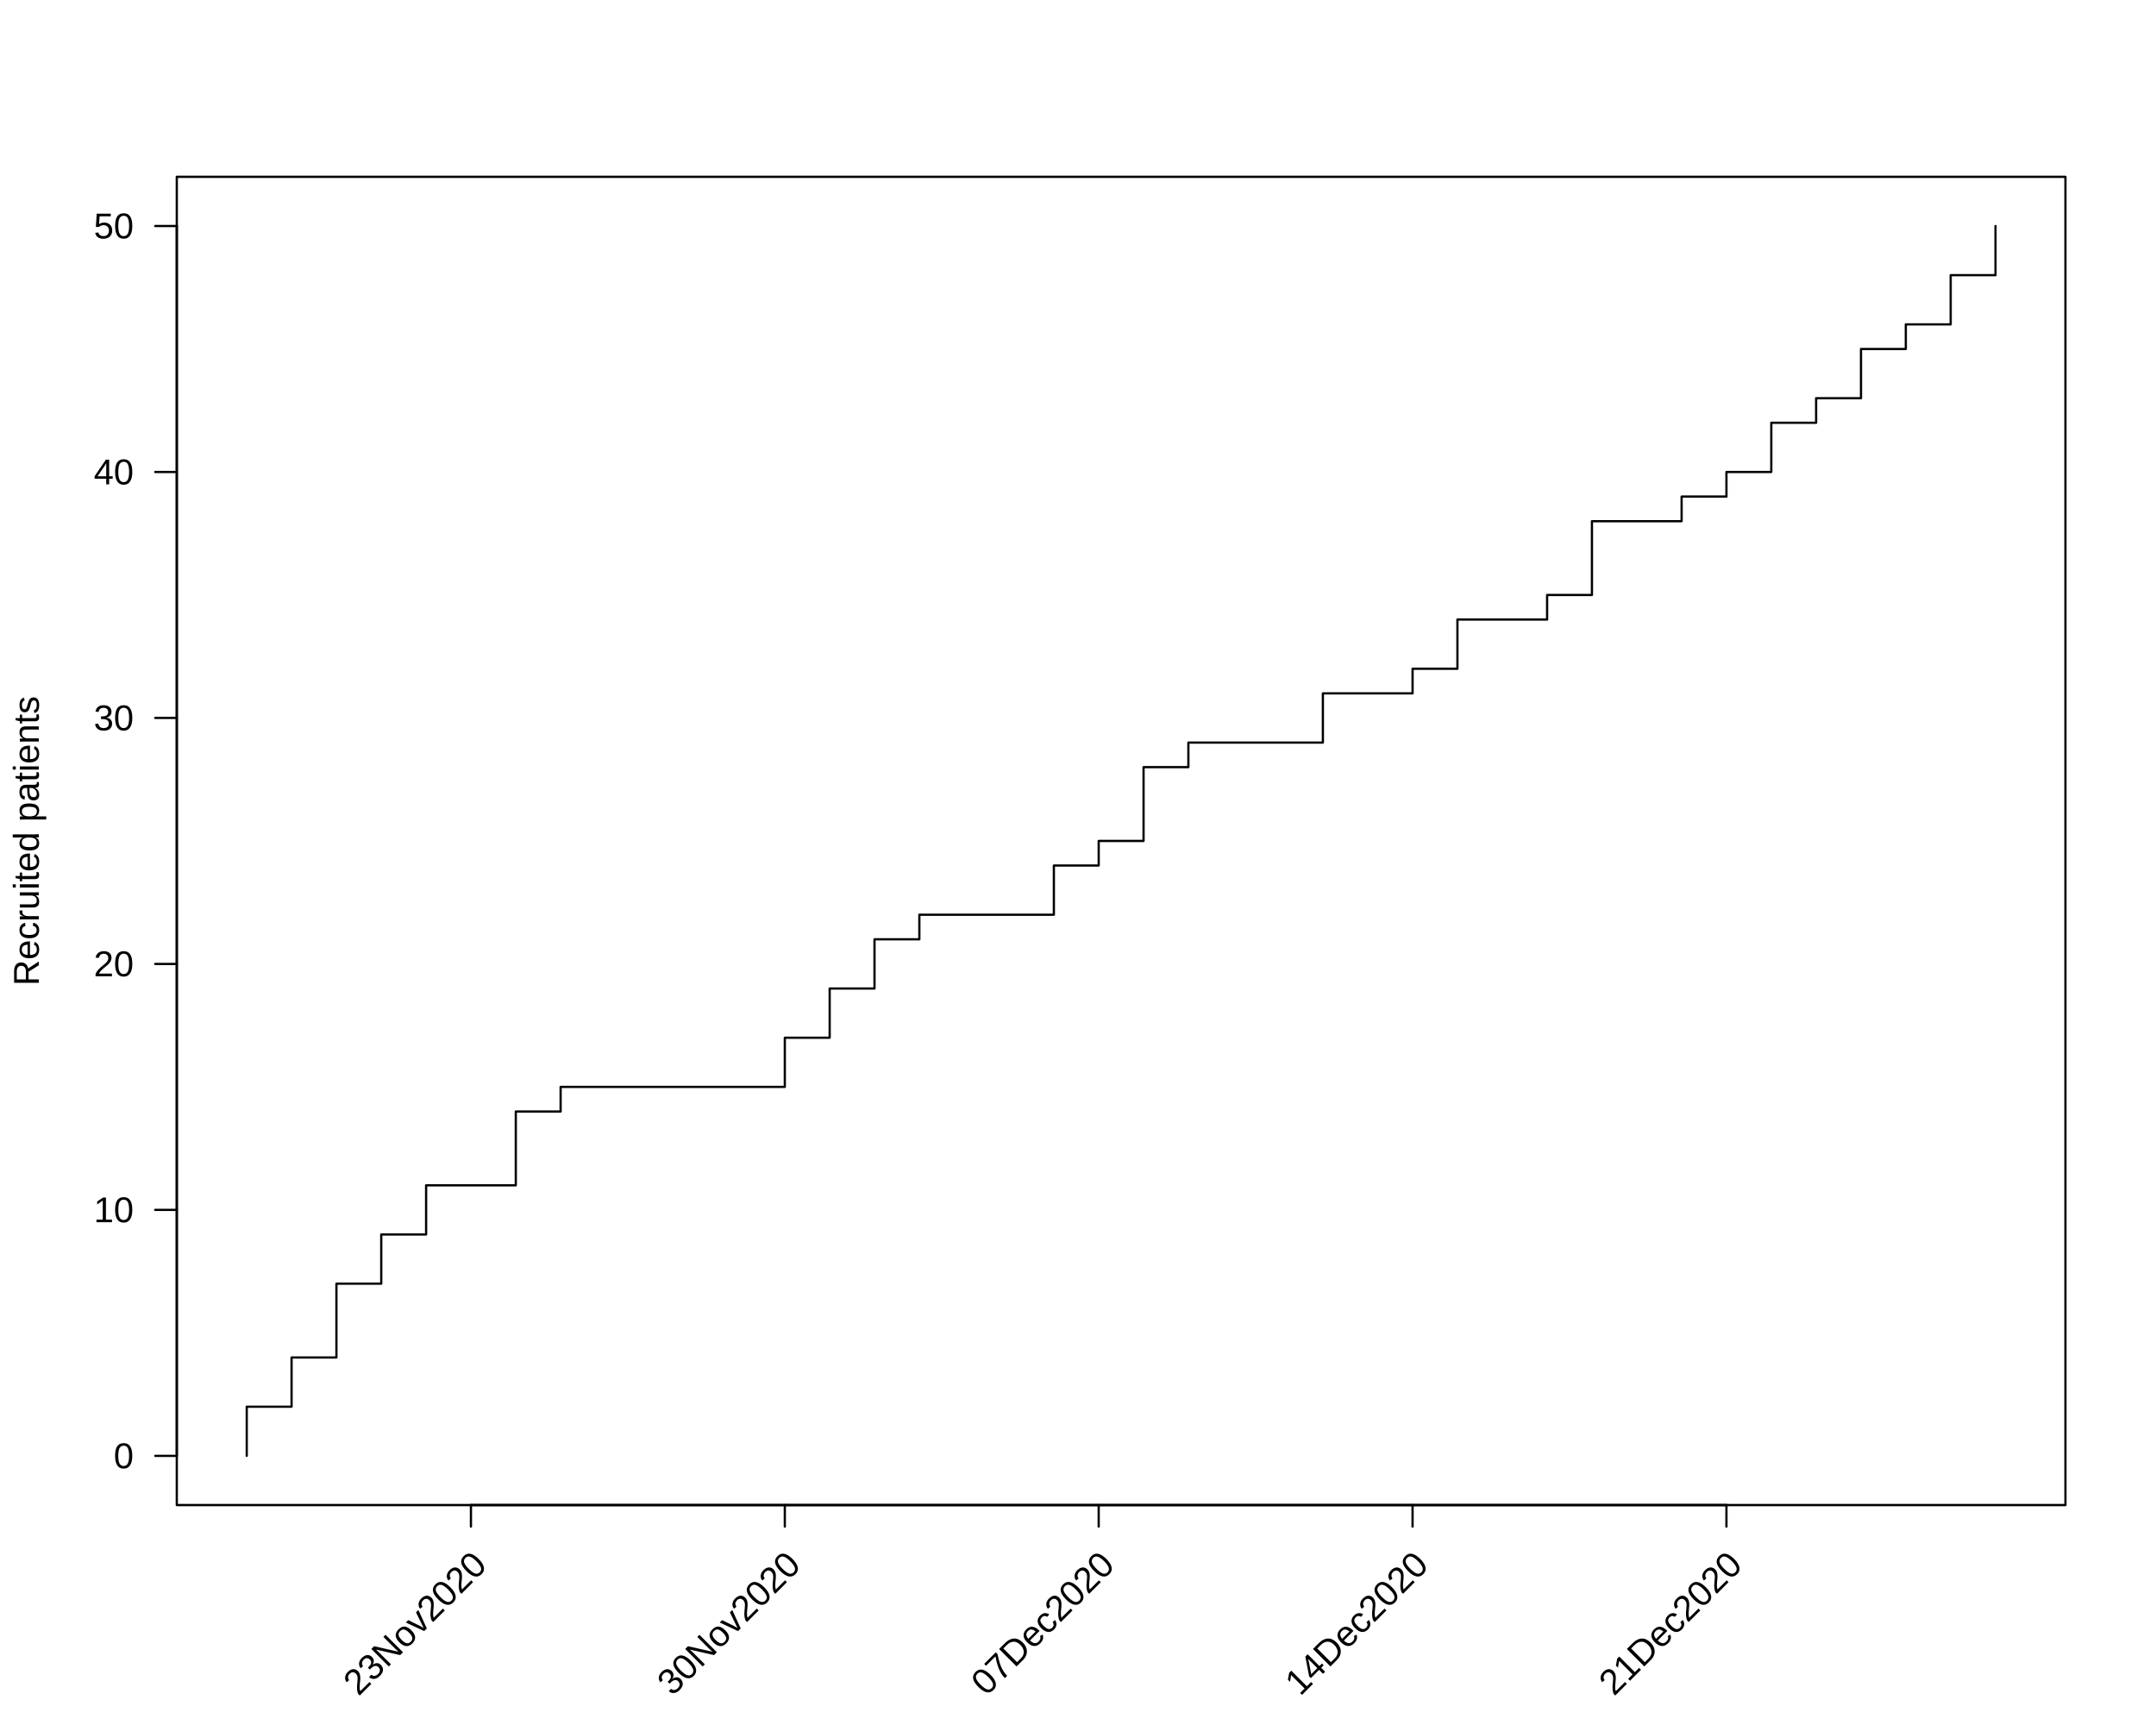
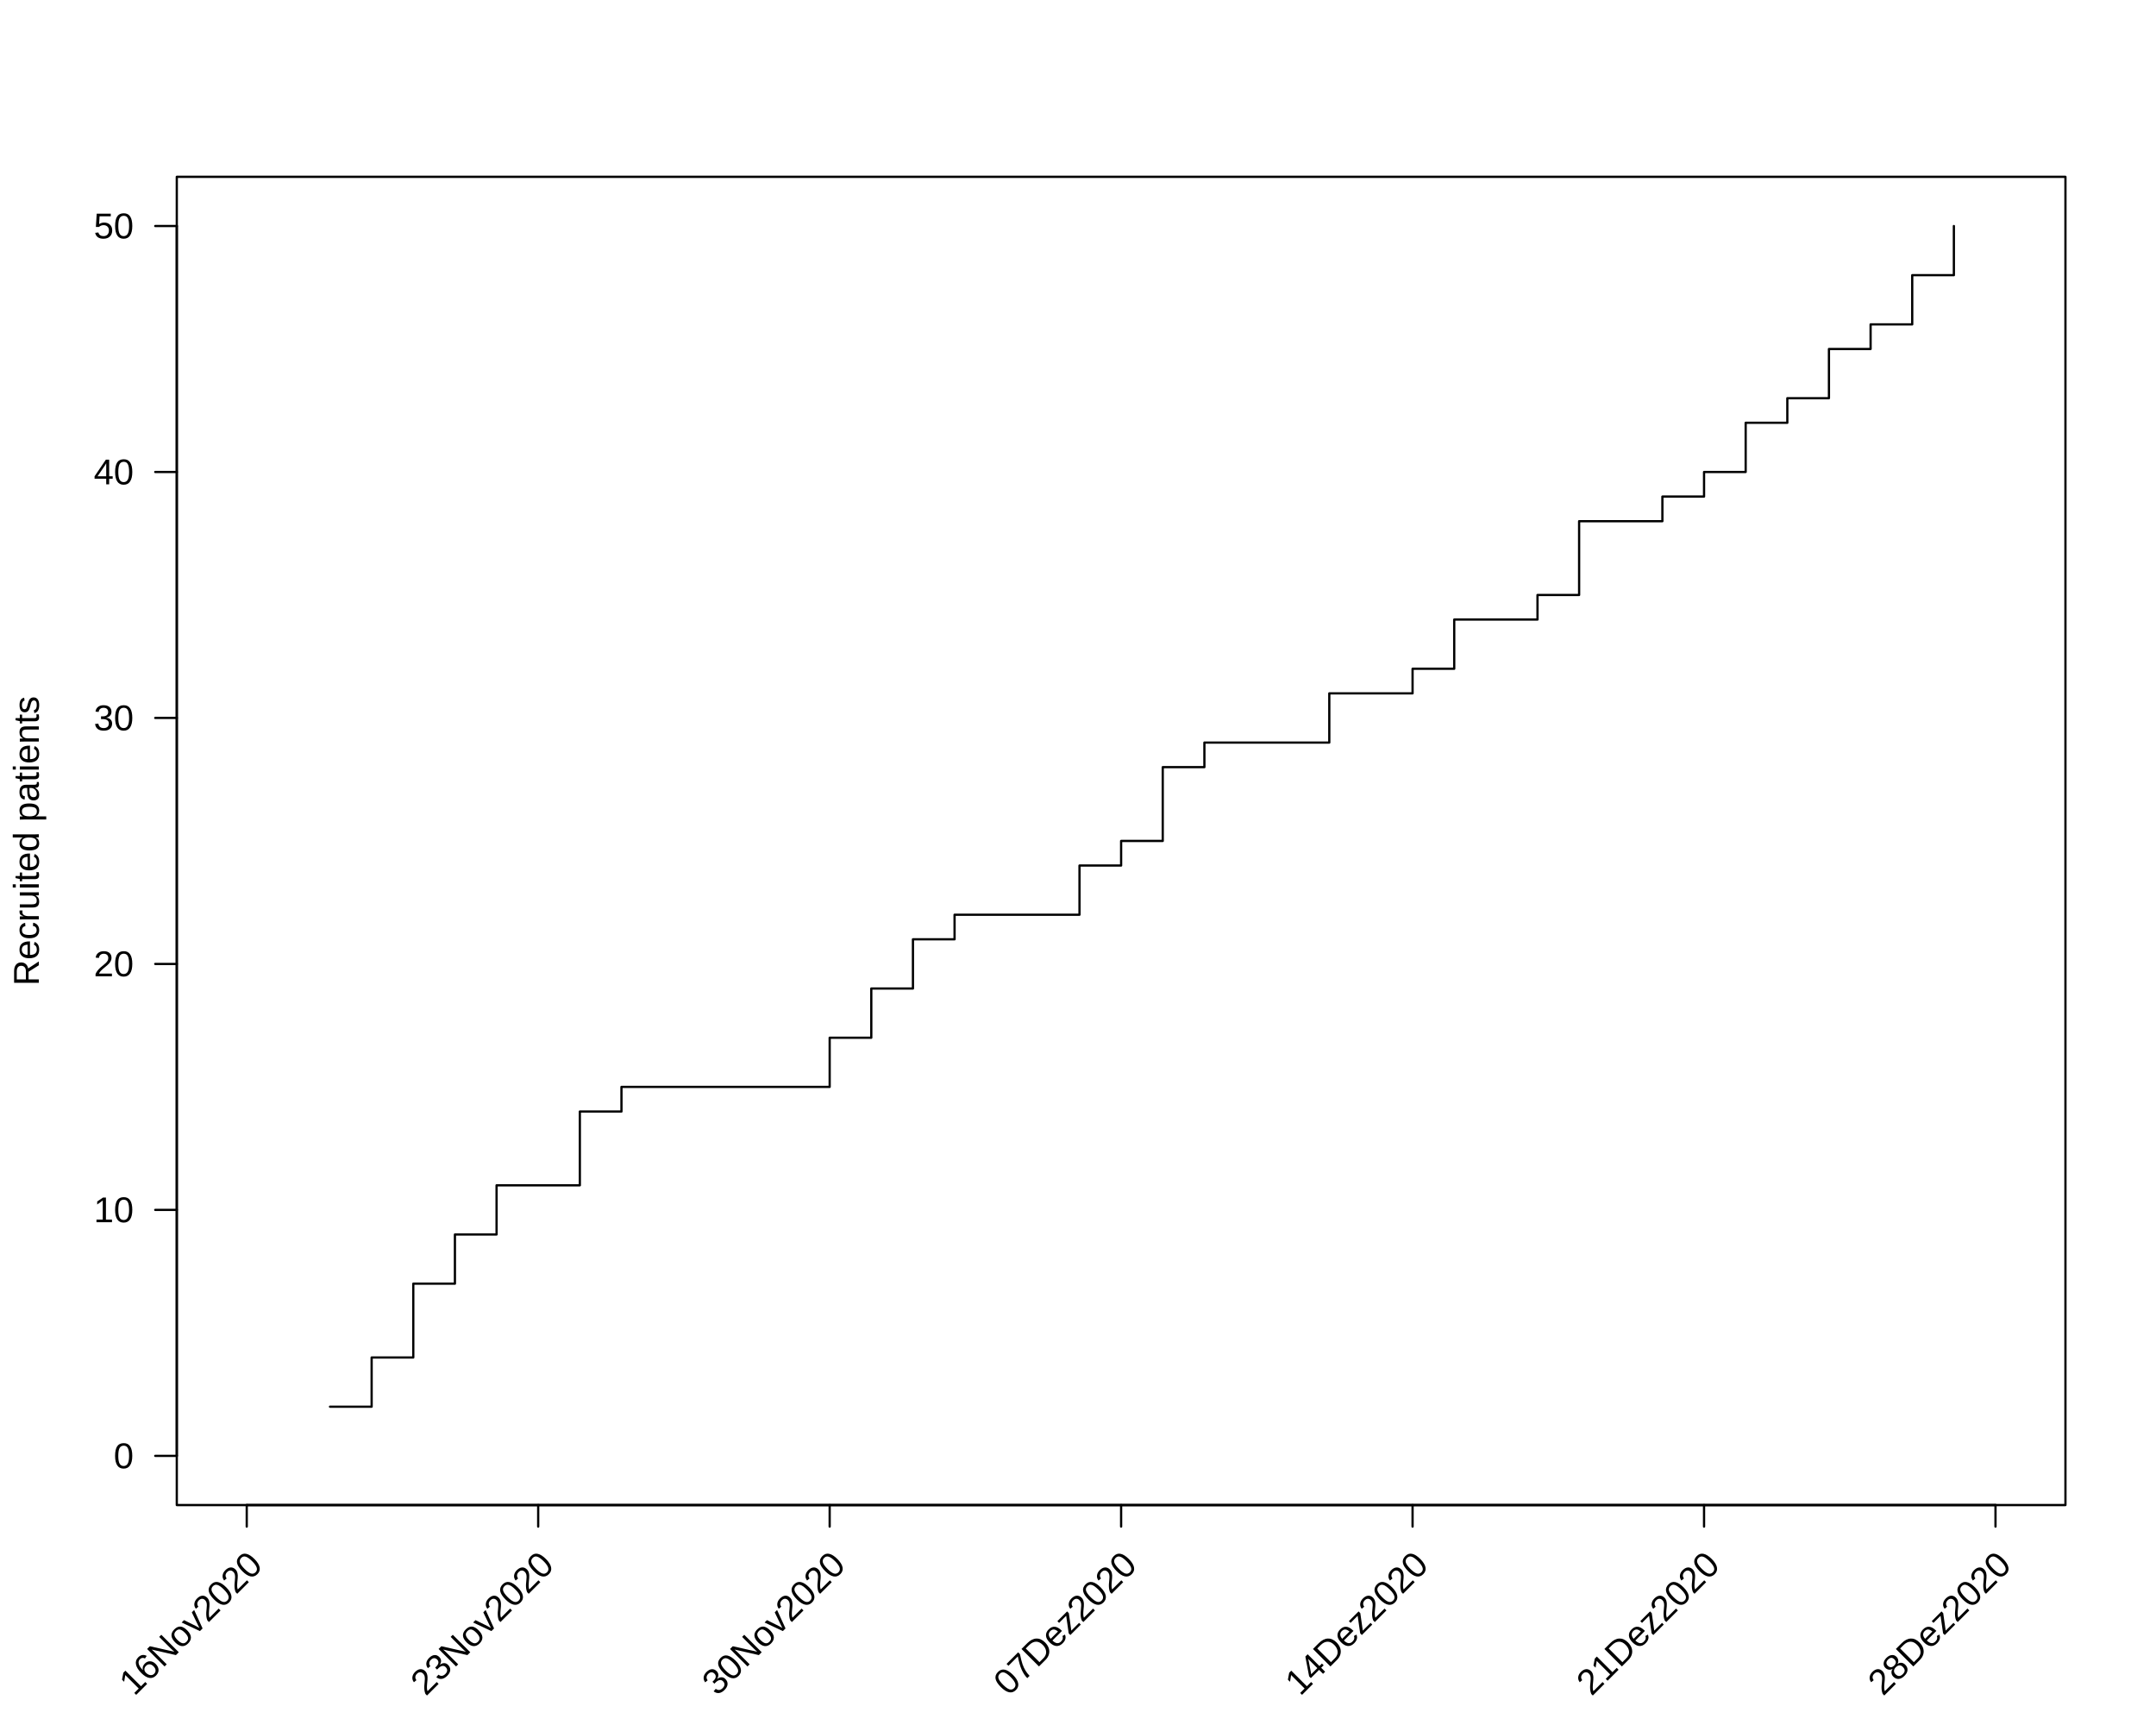
<svg xmlns="http://www.w3.org/2000/svg" viewBox="0 0 720.00 576.00">
  <defs>
    <style type="text/css">
    line, polyline, polygon, path, rect, circle {
      fill: none;
      stroke: #000000;
      stroke-linecap: round;
      stroke-linejoin: round;
      stroke-miterlimit: 10.00;
    }
  </style>
  </defs>
  <rect width="100%" height="100%" style="stroke: none; fill: #FFFFFF;" />
  <text transform="translate(12.96,329.15) rotate(-90)" style="font-size: 12.00px; font-family: Liberation Sans;" textLength="96.70px" lengthAdjust="spacingAndGlyphs">Recruited patients</text>
-   <polyline points="59.04,502.56 689.76,502.56 689.76,59.04 59.04,59.04 59.04,502.56 " style="stroke-width: 0.75;" />
-   <line x1="157.27" y1="502.56" x2="576.55" y2="502.56" style="stroke-width: 0.75;" />
-   <line x1="157.27" y1="502.56" x2="157.27" y2="509.76" style="stroke-width: 0.75;" />
-   <line x1="262.09" y1="502.56" x2="262.09" y2="509.76" style="stroke-width: 0.75;" />
-   <line x1="366.91" y1="502.56" x2="366.91" y2="509.76" style="stroke-width: 0.75;" />
+   <polygon points="59.04,502.56 689.76,502.56 689.76,59.04 59.04,59.04 " style="stroke-width: 0.75; fill: none;" />
+   <line x1="82.40" y1="502.56" x2="666.40" y2="502.56" style="stroke-width: 0.75;" />
+   <line x1="82.40" y1="502.56" x2="82.40" y2="509.76" style="stroke-width: 0.75;" />
+   <line x1="179.73" y1="502.56" x2="179.73" y2="509.76" style="stroke-width: 0.75;" />
+   <line x1="277.07" y1="502.56" x2="277.07" y2="509.76" style="stroke-width: 0.75;" />
+   <line x1="374.40" y1="502.56" x2="374.40" y2="509.76" style="stroke-width: 0.75;" />
  <line x1="471.73" y1="502.56" x2="471.73" y2="509.76" style="stroke-width: 0.75;" />
-   <line x1="576.55" y1="502.56" x2="576.55" y2="509.76" style="stroke-width: 0.75;" />
-   <text transform="translate(119.71,566.58) rotate(-45)" style="font-size: 12.00px; font-family: Liberation Sans;" textLength="61.38px" lengthAdjust="spacingAndGlyphs">23Nov2020</text>
-   <text transform="translate(224.53,566.58) rotate(-45)" style="font-size: 12.00px; font-family: Liberation Sans;" textLength="61.38px" lengthAdjust="spacingAndGlyphs">30Nov2020</text>
-   <text transform="translate(329.35,566.58) rotate(-45)" style="font-size: 12.00px; font-family: Liberation Sans;" textLength="61.38px" lengthAdjust="spacingAndGlyphs">07Dec2020</text>
-   <text transform="translate(434.17,566.58) rotate(-45)" style="font-size: 12.00px; font-family: Liberation Sans;" textLength="61.38px" lengthAdjust="spacingAndGlyphs">14Dec2020</text>
-   <text transform="translate(538.99,566.58) rotate(-45)" style="font-size: 12.00px; font-family: Liberation Sans;" textLength="61.38px" lengthAdjust="spacingAndGlyphs">21Dec2020</text>
+   <line x1="569.07" y1="502.56" x2="569.07" y2="509.76" style="stroke-width: 0.75;" />
+   <line x1="666.40" y1="502.56" x2="666.40" y2="509.76" style="stroke-width: 0.75;" />
+   <text transform="translate(44.83,566.58) rotate(-45)" style="font-size: 12.00px; font-family: Liberation Sans;" textLength="61.38px" lengthAdjust="spacingAndGlyphs">16Nov2020</text>
+   <text transform="translate(142.17,566.58) rotate(-45)" style="font-size: 12.00px; font-family: Liberation Sans;" textLength="61.38px" lengthAdjust="spacingAndGlyphs">23Nov2020</text>
+   <text transform="translate(239.50,566.58) rotate(-45)" style="font-size: 12.00px; font-family: Liberation Sans;" textLength="61.38px" lengthAdjust="spacingAndGlyphs">30Nov2020</text>
+   <text transform="translate(336.83,566.58) rotate(-45)" style="font-size: 12.00px; font-family: Liberation Sans;" textLength="61.38px" lengthAdjust="spacingAndGlyphs">07Dez2020</text>
+   <text transform="translate(434.17,566.58) rotate(-45)" style="font-size: 12.00px; font-family: Liberation Sans;" textLength="61.38px" lengthAdjust="spacingAndGlyphs">14Dez2020</text>
+   <text transform="translate(531.50,566.58) rotate(-45)" style="font-size: 12.00px; font-family: Liberation Sans;" textLength="61.38px" lengthAdjust="spacingAndGlyphs">21Dez2020</text>
+   <text transform="translate(628.83,566.58) rotate(-45)" style="font-size: 12.00px; font-family: Liberation Sans;" textLength="61.38px" lengthAdjust="spacingAndGlyphs">28Dez2020</text>
  <line x1="59.04" y1="486.13" x2="59.04" y2="75.47" style="stroke-width: 0.75;" />
  <line x1="59.04" y1="486.13" x2="51.84" y2="486.13" style="stroke-width: 0.75;" />
  <line x1="59.04" y1="404.00" x2="51.84" y2="404.00" style="stroke-width: 0.75;" />
  <line x1="59.04" y1="321.87" x2="51.84" y2="321.87" style="stroke-width: 0.75;" />
  <line x1="59.04" y1="239.73" x2="51.84" y2="239.73" style="stroke-width: 0.75;" />
  <line x1="59.04" y1="157.60" x2="51.84" y2="157.60" style="stroke-width: 0.75;" />
  <line x1="59.04" y1="75.47" x2="51.84" y2="75.47" style="stroke-width: 0.75;" />
  <text x="37.97" y="490.26" style="font-size: 12.00px; font-family: Liberation Sans;" textLength="6.67px" lengthAdjust="spacingAndGlyphs">0</text>
  <text x="31.30" y="408.12" style="font-size: 12.00px; font-family: Liberation Sans;" textLength="13.34px" lengthAdjust="spacingAndGlyphs">10</text>
  <text x="31.30" y="325.99" style="font-size: 12.00px; font-family: Liberation Sans;" textLength="13.34px" lengthAdjust="spacingAndGlyphs">20</text>
  <text x="31.30" y="243.86" style="font-size: 12.00px; font-family: Liberation Sans;" textLength="13.34px" lengthAdjust="spacingAndGlyphs">30</text>
  <text x="31.30" y="161.73" style="font-size: 12.00px; font-family: Liberation Sans;" textLength="13.34px" lengthAdjust="spacingAndGlyphs">40</text>
  <text x="31.30" y="79.59" style="font-size: 12.00px; font-family: Liberation Sans;" textLength="13.34px" lengthAdjust="spacingAndGlyphs">50</text>
  <defs>
    <clipPath id="cpNTkuMDR8Njg5Ljc2fDUwMi41Nnw1OS4wNA==">
      <rect x="59.04" y="59.04" width="630.72" height="443.52" />
    </clipPath>
  </defs>
-   <polyline points="82.40,486.13 82.40,486.13 82.40,469.71 97.37,469.71 97.37,453.28 112.35,453.28 112.35,428.64 127.32,428.64 127.32,412.21 142.30,412.21 142.30,395.79 172.25,395.79 172.25,371.15 187.22,371.15 187.22,362.93 262.09,362.93 262.09,346.51 277.07,346.51 277.07,330.08 292.04,330.08 292.04,313.65 307.02,313.65 307.02,305.44 351.94,305.44 351.94,289.01 366.91,289.01 366.91,280.80 381.89,280.80 381.89,256.16 396.86,256.16 396.86,247.95 441.78,247.95 441.78,231.52 471.73,231.52 471.73,223.31 486.71,223.31 486.71,206.88 516.66,206.88 516.66,198.67 531.63,198.67 531.63,174.03 561.58,174.03 561.58,165.81 576.55,165.81 576.55,157.60 591.53,157.60 591.53,141.17 606.50,141.17 606.50,132.96 621.48,132.96 621.48,116.53 636.45,116.53 636.45,108.32 651.43,108.32 651.43,91.89 666.40,91.89 666.40,75.47 " style="stroke-width: 0.75;" clip-path="url(#cpNTkuMDR8Njg5Ljc2fDUwMi41Nnw1OS4wNA==)" />
+   <polyline points="110.21,469.71 124.11,469.71 124.11,453.28 138.02,453.28 138.02,428.64 151.92,428.64 151.92,412.21 165.83,412.21 165.83,395.79 193.64,395.79 193.64,371.15 207.54,371.15 207.54,362.93 277.07,362.93 277.07,346.51 290.97,346.51 290.97,330.08 304.88,330.08 304.88,313.65 318.78,313.65 318.78,305.44 360.50,305.44 360.50,289.01 374.40,289.01 374.40,280.80 388.30,280.80 388.30,256.16 402.21,256.16 402.21,247.95 443.92,247.95 443.92,231.52 471.73,231.52 471.73,223.31 485.64,223.31 485.64,206.88 513.45,206.88 513.45,198.67 527.35,198.67 527.35,174.03 555.16,174.03 555.16,165.81 569.07,165.81 569.07,157.60 582.97,157.60 582.97,141.17 596.88,141.17 596.88,132.96 610.78,132.96 610.78,116.53 624.69,116.53 624.69,108.32 638.59,108.32 638.59,91.89 652.50,91.89 652.50,75.47 " style="stroke-width: 0.75;" clip-path="url(#cpNTkuMDR8Njg5Ljc2fDUwMi41Nnw1OS4wNA==)" />
</svg>
